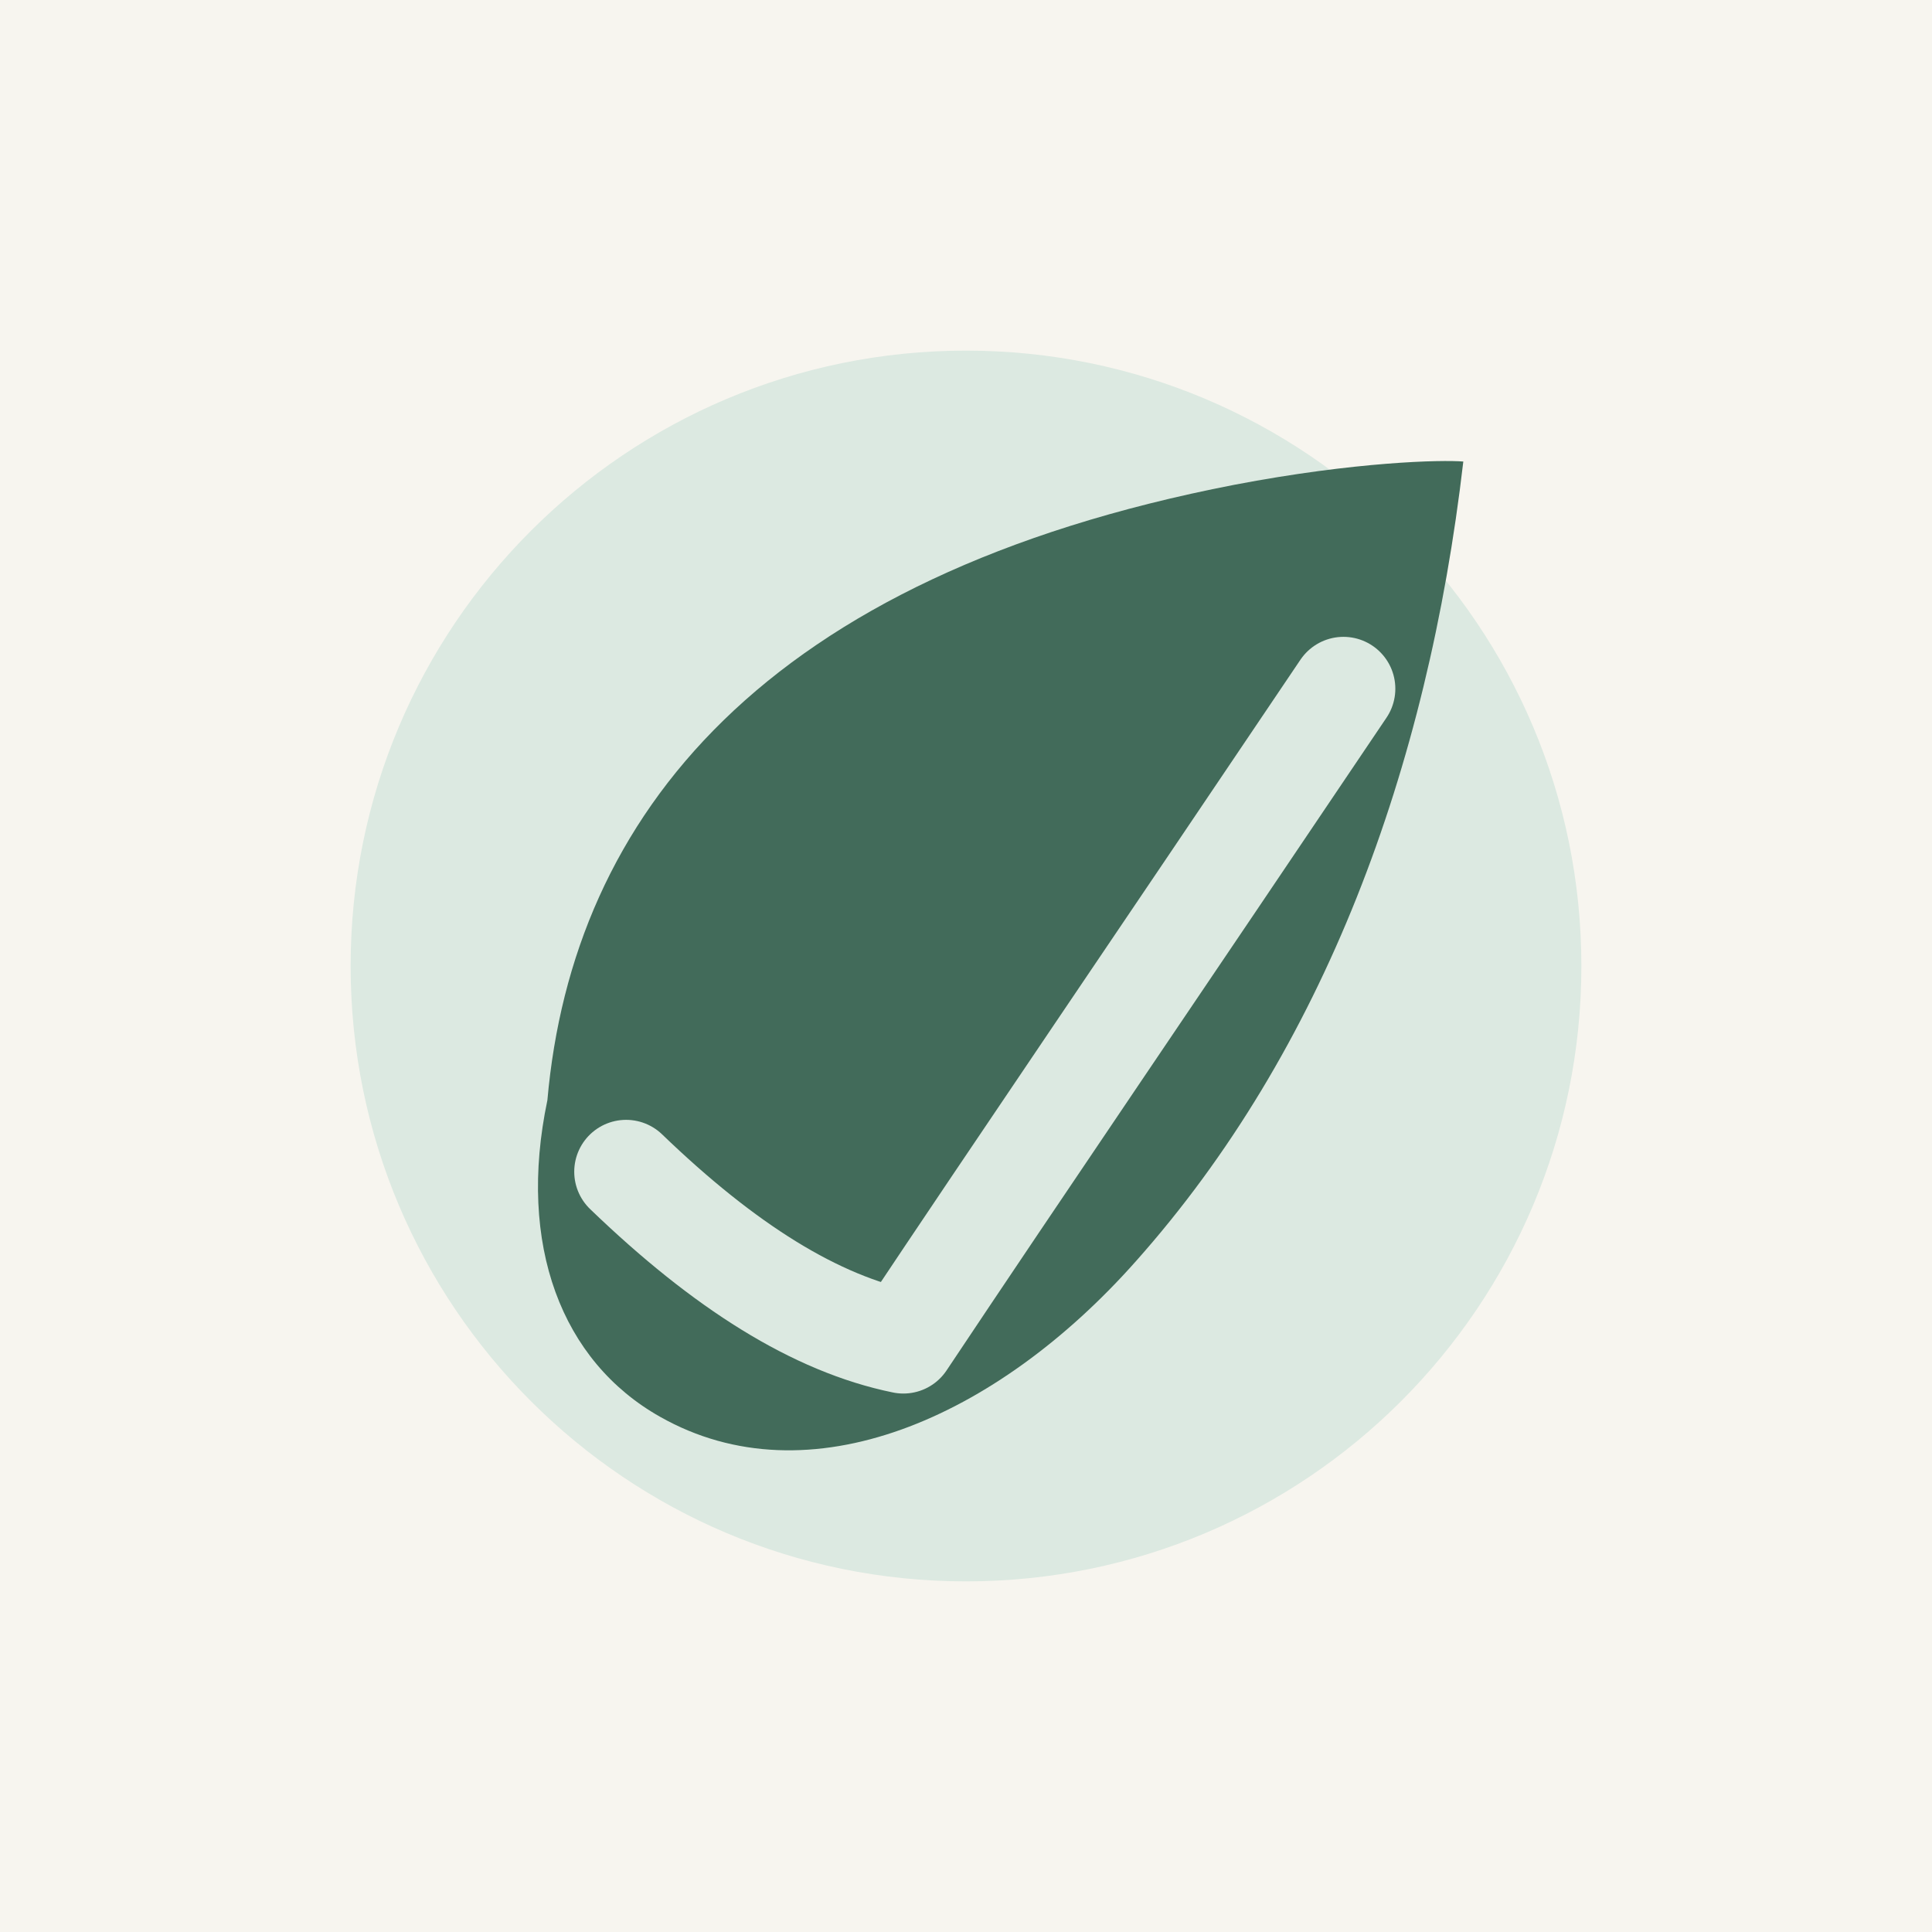
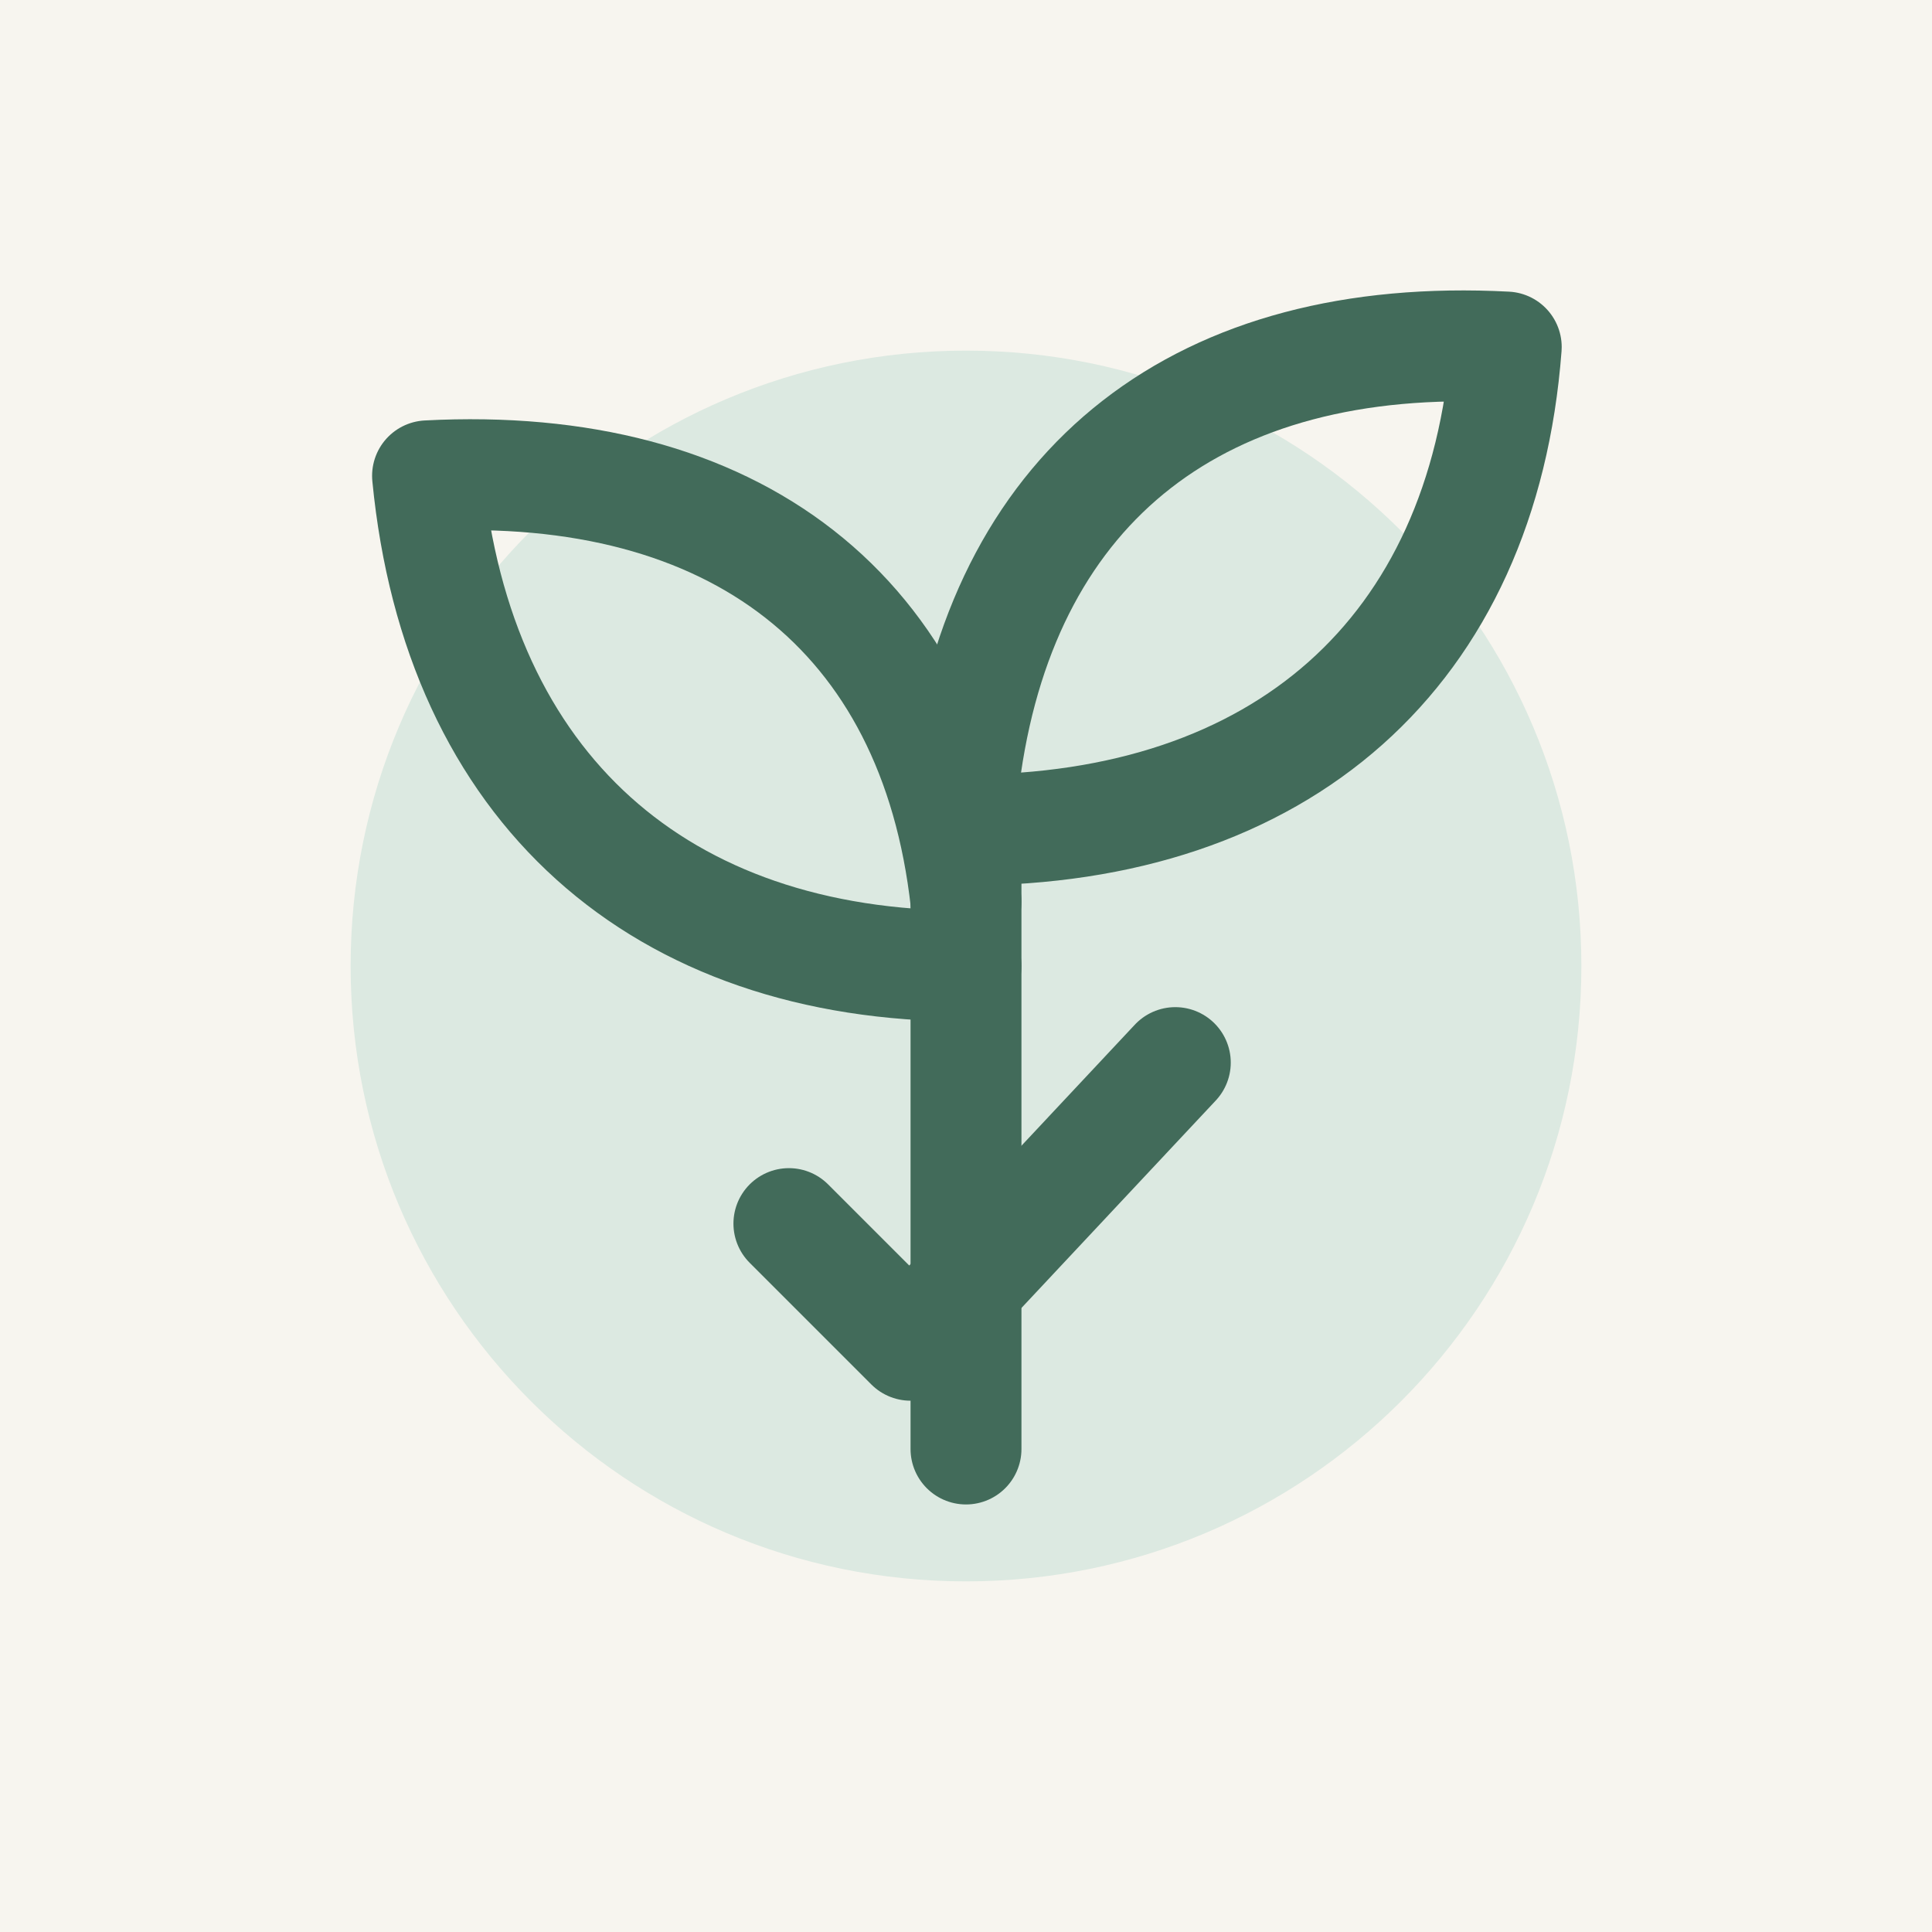
<svg xmlns="http://www.w3.org/2000/svg" viewBox="0 0 1080 1080" role="img" aria-labelledby="title description">
  <style>
    .background { fill: #f7f5ef; }
    .halo { fill: #dce9e1; }
-     .leaf { fill: #426b5a; }
-     .vein { fill: none; stroke: #dce9e1; stroke-width: 58; stroke-linecap: round; stroke-linejoin: round; }
+     .sapling { fill: none; stroke: #426b5a; stroke-width: 62; stroke-linecap: round; stroke-linejoin: round; }

    @media (prefers-color-scheme: dark) {
      .background { fill: #151a17; }
      .halo { fill: #24352d; }
-       .leaf { fill: #9bc8b0; }
-       .vein { stroke: #24352d; }
+       .sapling { stroke: #9bc8b0; }
    }
  </style>
  <rect class="background" width="1080" height="1080" />
  <circle class="halo" cx="540" cy="540" r="344" />
-   <path class="leaf" d="M306 615C320 456 427 322 690 271C758 258 806 257 818 258C798 430 740 587 635 705C557 793 452 839 369 792C314 761 289 696 306 615Z" />
-   <path class="vein" d="M350 655C405 708 456 740 505 750C571 651 646 541 751 385" />
+   <g class="sapling">
+     <path d="M540 810V450" />
+     <path d="M540 540C369 540 256 441 239 266C410 257 522 342 540 504" />
+     <path d="M540 428C563 270 671 185 842 194C829 365 716 464 540 464" />
+     <path d="M441 684L509 752L657 594" />
+   </g>
</svg>
